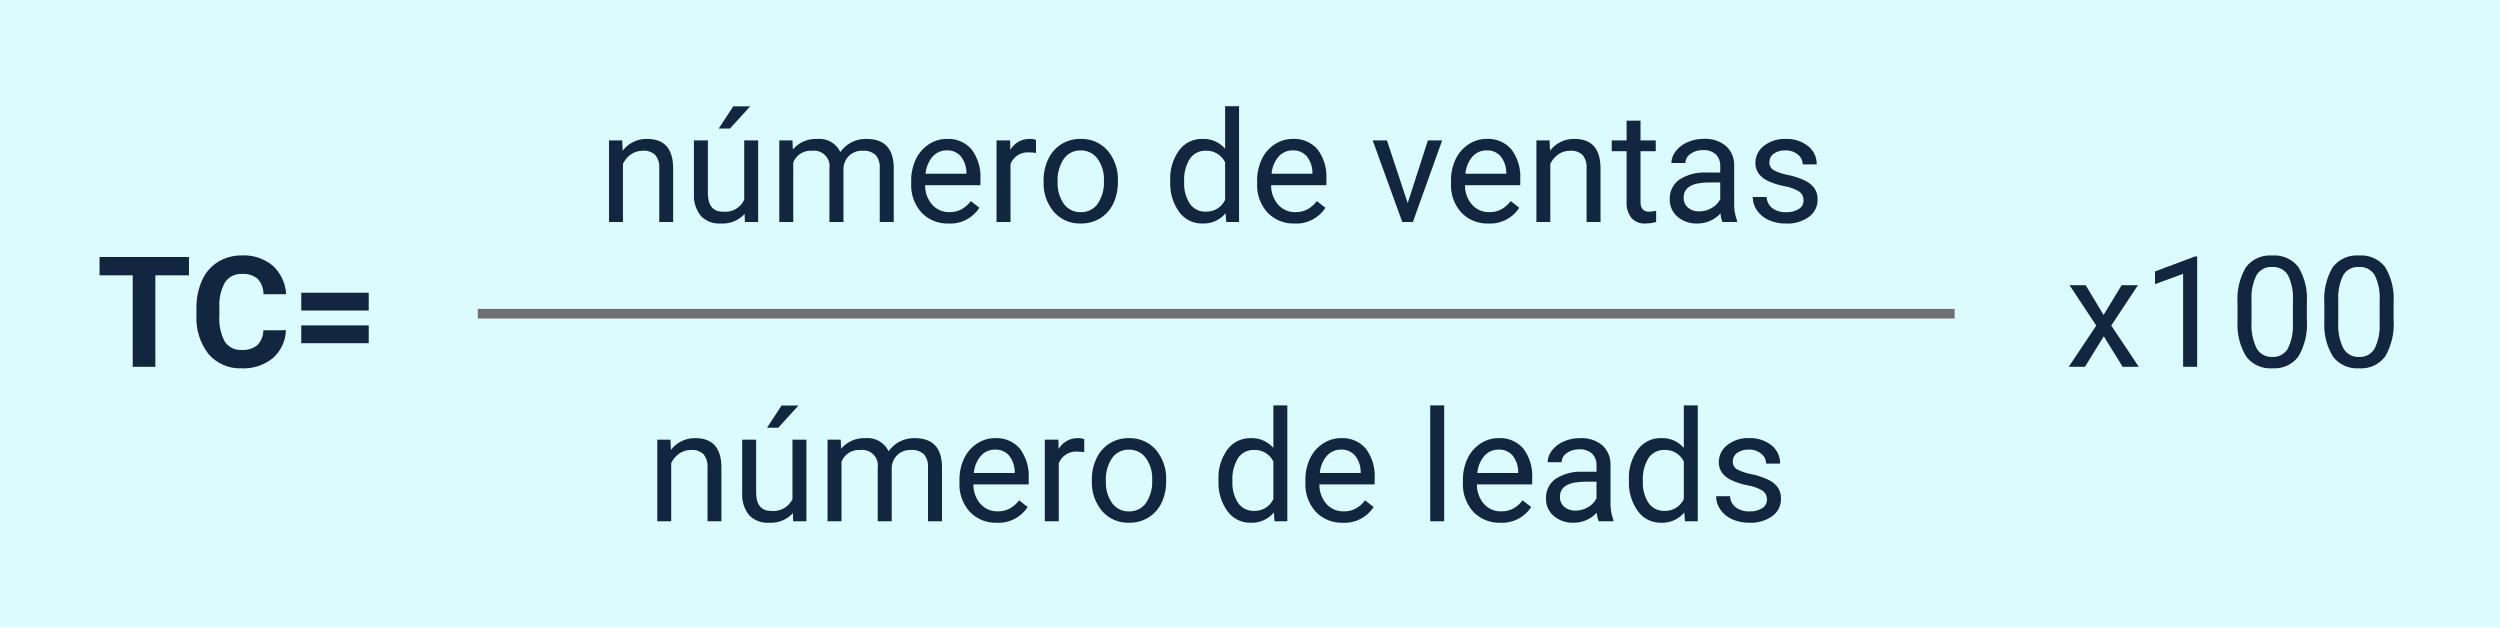
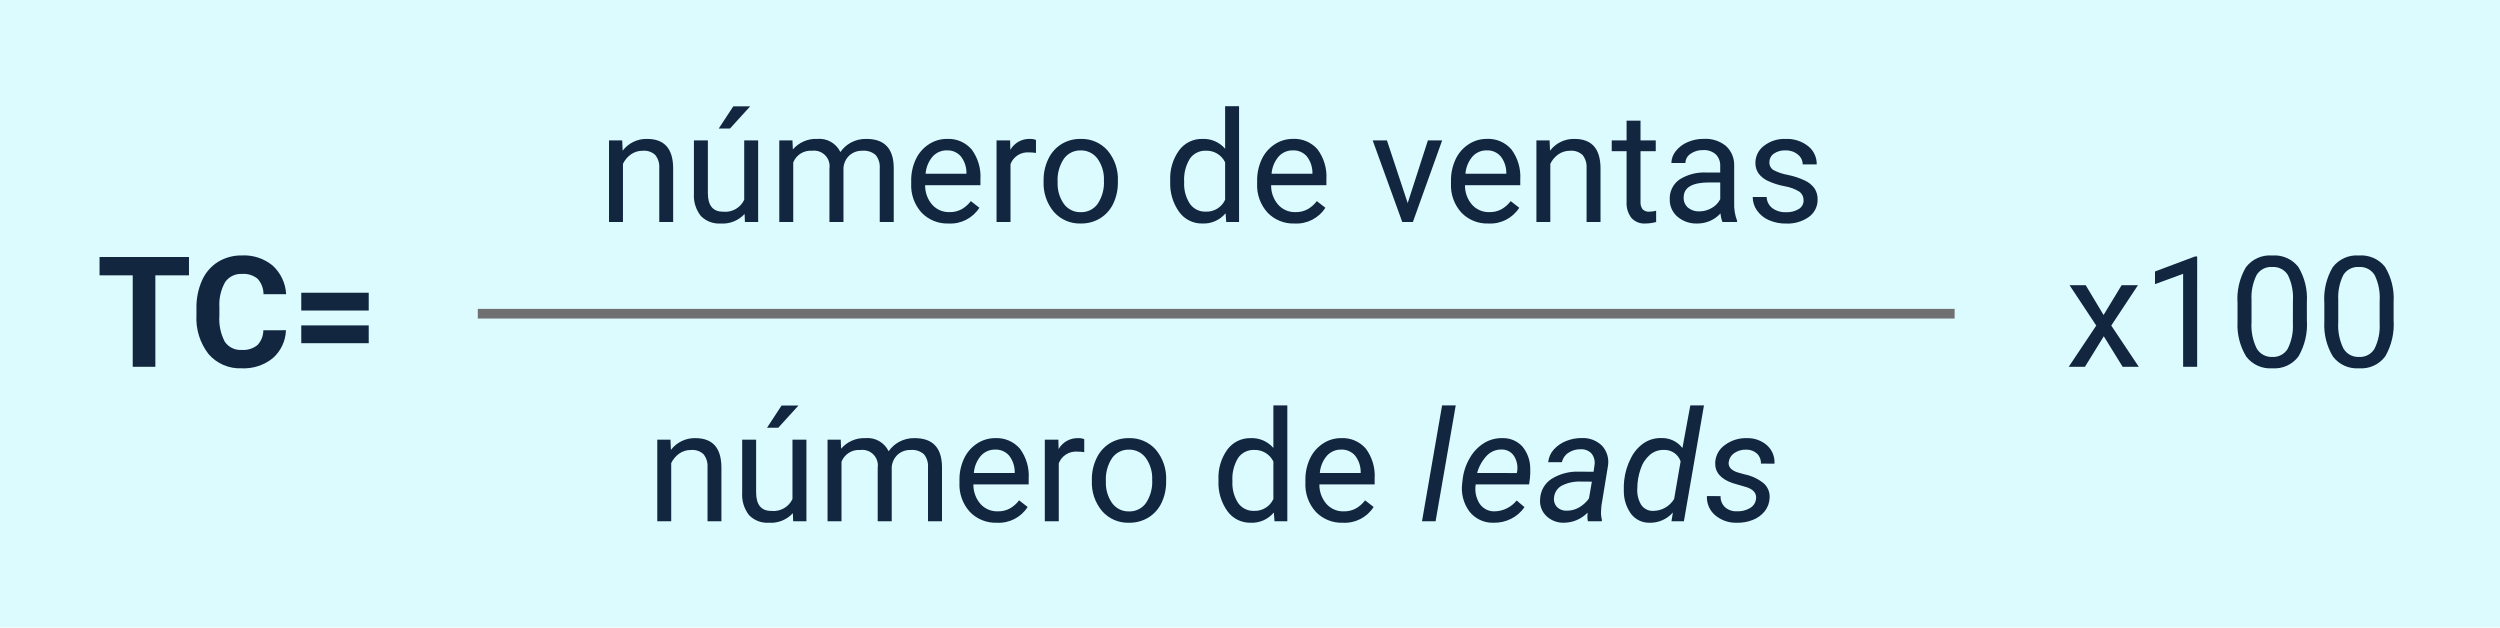
<svg xmlns="http://www.w3.org/2000/svg" width="259" height="65" viewBox="0 0 259 65">
-   <g id="Grupo_85463" data-name="Grupo 85463" transform="translate(-828 -1820)">
-     <path id="Trazado_161994" data-name="Trazado 161994" d="M0,0H259V65H0Z" transform="translate(828 1820)" fill="#dcfbff" />
-     <path id="Trazado_161995" data-name="Trazado 161995" d="M9.578-9.477H6.094V0H3.75V-9.477H.313v-1.9H9.578ZM19.625-3.789A4.025,4.025,0,0,1,18.27-.9,4.76,4.76,0,0,1,15.047.156a4.28,4.28,0,0,1-3.441-1.473,6.038,6.038,0,0,1-1.254-4.043v-.7a6.819,6.819,0,0,1,.578-2.891,4.332,4.332,0,0,1,1.652-1.918,4.629,4.629,0,0,1,2.5-.668,4.637,4.637,0,0,1,3.172,1.055,4.326,4.326,0,0,1,1.391,2.961H17.3a2.376,2.376,0,0,0-.613-1.6,2.271,2.271,0,0,0-1.605-.5,1.991,1.991,0,0,0-1.754.84,4.707,4.707,0,0,0-.6,2.605V-5.3a5.038,5.038,0,0,0,.559,2.7,1.954,1.954,0,0,0,1.762.852,2.314,2.314,0,0,0,1.621-.5,2.241,2.241,0,0,0,.613-1.535ZM28.2-5.828H21.211V-7.672H28.2Zm0,3.383H21.211V-4.289H28.2Z" transform="translate(838 1858)" fill="#12263f" />
-     <path id="Trazado_161996" data-name="Trazado 161996" d="M2.461-8.453l.047,1.063A3.08,3.08,0,0,1,5.039-8.609q2.68,0,2.7,3.023V0H6.3V-5.594a1.946,1.946,0,0,0-.418-1.352A1.675,1.675,0,0,0,4.6-7.383a2.086,2.086,0,0,0-1.234.375,2.546,2.546,0,0,0-.828.984V0H1.094V-8.453ZM15.141-.836a3.07,3.07,0,0,1-2.477.992,2.628,2.628,0,0,1-2.059-.785,3.4,3.4,0,0,1-.715-2.324v-5.5h1.445v5.461q0,1.922,1.563,1.922A2.163,2.163,0,0,0,15.1-2.3V-8.453h1.445V0H15.172ZM13.969-11.984h1.75l-2.094,2.3-1.164,0ZM20.1-8.453l.039.938a3.122,3.122,0,0,1,2.508-1.094A2.417,2.417,0,0,1,25.063-7.25a3.2,3.2,0,0,1,1.1-.984,3.242,3.242,0,0,1,1.6-.375q2.781,0,2.828,2.945V0H29.141V-5.578a1.941,1.941,0,0,0-.414-1.355,1.823,1.823,0,0,0-1.391-.449A1.916,1.916,0,0,0,26-6.9a1.949,1.949,0,0,0-.617,1.293V0H23.93V-5.539a1.613,1.613,0,0,0-1.8-1.844A1.934,1.934,0,0,0,20.18-6.172V0H18.734V-8.453ZM36.273.156a3.693,3.693,0,0,1-2.8-1.129A4.19,4.19,0,0,1,32.4-3.992v-.266a5.073,5.073,0,0,1,.48-2.246,3.748,3.748,0,0,1,1.344-1.547,3.378,3.378,0,0,1,1.871-.559,3.166,3.166,0,0,1,2.563,1.086,4.7,4.7,0,0,1,.914,3.109v.6H33.844a3,3,0,0,0,.73,2.02,2.3,2.3,0,0,0,1.777.77,2.517,2.517,0,0,0,1.3-.312,3.259,3.259,0,0,0,.93-.828l.883.688A3.55,3.55,0,0,1,36.273.156Zm-.18-7.578a1.928,1.928,0,0,0-1.469.637A3.1,3.1,0,0,0,33.891-5h4.234v-.109a2.753,2.753,0,0,0-.594-1.707A1.815,1.815,0,0,0,36.094-7.422Zm9.234.266a4.331,4.331,0,0,0-.711-.055A1.9,1.9,0,0,0,42.688-6V0H41.242V-8.453h1.406l.023.977a2.251,2.251,0,0,1,2.016-1.133,1.477,1.477,0,0,1,.641.109ZM46.117-4.3a4.993,4.993,0,0,1,.488-2.234A3.643,3.643,0,0,1,47.965-8.07a3.7,3.7,0,0,1,1.988-.539,3.565,3.565,0,0,1,2.793,1.2,4.6,4.6,0,0,1,1.066,3.18v.1a5.036,5.036,0,0,1-.473,2.215A3.589,3.589,0,0,1,51.988-.391a3.743,3.743,0,0,1-2.02.547,3.556,3.556,0,0,1-2.785-1.2A4.575,4.575,0,0,1,46.117-4.2Zm1.453.172a3.616,3.616,0,0,0,.652,2.258,2.088,2.088,0,0,0,1.746.852,2.075,2.075,0,0,0,1.75-.863A3.955,3.955,0,0,0,52.367-4.3a3.61,3.61,0,0,0-.66-2.254,2.1,2.1,0,0,0-1.754-.863,2.075,2.075,0,0,0-1.727.852A3.925,3.925,0,0,0,47.57-4.133ZM59.234-4.3a4.952,4.952,0,0,1,.922-3.129A2.915,2.915,0,0,1,62.57-8.609a2.932,2.932,0,0,1,2.352,1.016V-12h1.445V0H65.039l-.07-.906A2.943,2.943,0,0,1,62.555.156a2.887,2.887,0,0,1-2.395-1.2,5.008,5.008,0,0,1-.926-3.141Zm1.445.164a3.749,3.749,0,0,0,.594,2.25,1.92,1.92,0,0,0,1.641.813A2.108,2.108,0,0,0,64.922-2.3V-6.187a2.125,2.125,0,0,0-1.992-1.2,1.929,1.929,0,0,0-1.656.82A4.128,4.128,0,0,0,60.68-4.133ZM72.117.156a3.693,3.693,0,0,1-2.8-1.129,4.19,4.19,0,0,1-1.078-3.02v-.266a5.073,5.073,0,0,1,.48-2.246,3.748,3.748,0,0,1,1.344-1.547,3.378,3.378,0,0,1,1.871-.559A3.166,3.166,0,0,1,74.5-7.523a4.7,4.7,0,0,1,.914,3.109v.6H69.688a3,3,0,0,0,.73,2.02,2.3,2.3,0,0,0,1.777.77,2.517,2.517,0,0,0,1.3-.312,3.259,3.259,0,0,0,.93-.828l.883.688A3.55,3.55,0,0,1,72.117.156Zm-.18-7.578a1.928,1.928,0,0,0-1.469.637A3.1,3.1,0,0,0,69.734-5h4.234v-.109a2.753,2.753,0,0,0-.594-1.707A1.815,1.815,0,0,0,71.938-7.422Zm11.9,5.461L85.93-8.453h1.477L84.375,0h-1.1L80.211-8.453h1.477ZM92.2.156a3.693,3.693,0,0,1-2.8-1.129,4.19,4.19,0,0,1-1.078-3.02v-.266a5.073,5.073,0,0,1,.48-2.246,3.748,3.748,0,0,1,1.344-1.547,3.378,3.378,0,0,1,1.871-.559,3.166,3.166,0,0,1,2.563,1.086A4.7,4.7,0,0,1,95.5-4.414v.6H89.773a3,3,0,0,0,.73,2.02,2.3,2.3,0,0,0,1.777.77,2.517,2.517,0,0,0,1.3-.312,3.259,3.259,0,0,0,.93-.828l.883.688A3.55,3.55,0,0,1,92.2.156Zm-.18-7.578a1.928,1.928,0,0,0-1.469.637A3.1,3.1,0,0,0,89.82-5h4.234v-.109a2.753,2.753,0,0,0-.594-1.707A1.815,1.815,0,0,0,92.023-7.422Zm6.516-1.031.047,1.063a3.08,3.08,0,0,1,2.531-1.219q2.68,0,2.7,3.023V0h-1.445V-5.594a1.946,1.946,0,0,0-.418-1.352,1.675,1.675,0,0,0-1.277-.437,2.086,2.086,0,0,0-1.234.375,2.546,2.546,0,0,0-.828.984V0H97.172V-8.453Zm9.422-2.047v2.047h1.578v1.117h-1.578v5.249a1.173,1.173,0,0,0,.211.763.888.888,0,0,0,.719.254,3.5,3.5,0,0,0,.688-.094V0a4.215,4.215,0,0,1-1.109.155,1.8,1.8,0,0,1-1.461-.586,2.517,2.517,0,0,1-.492-1.664V-7.336h-1.539V-8.453h1.539V-10.5ZM116.445,0a3.036,3.036,0,0,1-.2-.891A3.225,3.225,0,0,1,113.836.156a2.984,2.984,0,0,1-2.051-.707,2.288,2.288,0,0,1-.8-1.793,2.39,2.39,0,0,1,1-2.051,4.733,4.733,0,0,1,2.824-.73h1.406v-.664A1.623,1.623,0,0,0,115.766-7a1.821,1.821,0,0,0-1.336-.449,2.108,2.108,0,0,0-1.3.391,1.151,1.151,0,0,0-.523.945h-1.453a2,2,0,0,1,.449-1.223,3.066,3.066,0,0,1,1.219-.934,4.1,4.1,0,0,1,1.691-.344,3.342,3.342,0,0,1,2.289.73,2.635,2.635,0,0,1,.859,2.012v3.891a4.757,4.757,0,0,0,.3,1.852V0Zm-2.4-1.1a2.54,2.54,0,0,0,1.289-.352,2.127,2.127,0,0,0,.883-.914V-4.1h-1.133q-2.656,0-2.656,1.555a1.316,1.316,0,0,0,.453,1.063A1.742,1.742,0,0,0,114.047-1.1Zm10.8-1.141a1.064,1.064,0,0,0-.441-.91,4.249,4.249,0,0,0-1.539-.559,7.277,7.277,0,0,1-1.742-.562,2.479,2.479,0,0,1-.953-.781,1.869,1.869,0,0,1-.309-1.078,2.193,2.193,0,0,1,.879-1.758,3.432,3.432,0,0,1,2.246-.719,3.532,3.532,0,0,1,2.332.742,2.357,2.357,0,0,1,.895,1.9h-1.453a1.3,1.3,0,0,0-.5-1.023,1.888,1.888,0,0,0-1.27-.43,1.976,1.976,0,0,0-1.234.344,1.082,1.082,0,0,0-.445.9.877.877,0,0,0,.414.789,5.1,5.1,0,0,0,1.5.508,7.8,7.8,0,0,1,1.754.578,2.558,2.558,0,0,1,1,.809,1.988,1.988,0,0,1,.324,1.152,2.163,2.163,0,0,1-.906,1.816,3.8,3.8,0,0,1-2.352.684,4.257,4.257,0,0,1-1.8-.359,2.922,2.922,0,0,1-1.223-1,2.42,2.42,0,0,1-.441-1.395h1.445a1.5,1.5,0,0,0,.582,1.152,2.258,2.258,0,0,0,1.434.426,2.331,2.331,0,0,0,1.316-.332A1.02,1.02,0,0,0,124.852-2.242Z" transform="translate(890 1843)" fill="#12263f" />
-     <path id="Trazado_161997" data-name="Trazado 161997" d="M3.93-5.367,5.8-8.453H7.492L4.727-4.273,7.578,0H5.906L3.953-3.164,2,0H.32L3.172-4.273.406-8.453H2.078ZM13.625,0H12.172V-9.633L9.258-8.562V-9.875L13.4-11.43h.227ZM24.992-4.852a6.61,6.61,0,0,1-.867,3.773A3.084,3.084,0,0,1,21.414.156a3.107,3.107,0,0,1-2.7-1.207,6.274,6.274,0,0,1-.906-3.605v-1.93a6.463,6.463,0,0,1,.867-3.727A3.108,3.108,0,0,1,21.4-11.531a3.136,3.136,0,0,1,2.7,1.176,6.237,6.237,0,0,1,.891,3.629ZM23.547-6.828A5.3,5.3,0,0,0,23.031-9.5a1.775,1.775,0,0,0-1.633-.84,1.751,1.751,0,0,0-1.617.836,5.171,5.171,0,0,0-.523,2.57v2.313A5.381,5.381,0,0,0,19.793-1.9a1.771,1.771,0,0,0,1.621.879A1.747,1.747,0,0,0,23-1.852a5.186,5.186,0,0,0,.543-2.609Zm10.43,1.977a6.61,6.61,0,0,1-.867,3.773A3.084,3.084,0,0,1,30.4.156a3.107,3.107,0,0,1-2.7-1.207A6.274,6.274,0,0,1,26.8-4.656v-1.93a6.463,6.463,0,0,1,.867-3.727,3.108,3.108,0,0,1,2.719-1.219,3.136,3.136,0,0,1,2.7,1.176,6.237,6.237,0,0,1,.891,3.629ZM32.531-6.828A5.3,5.3,0,0,0,32.016-9.5a1.775,1.775,0,0,0-1.633-.84,1.751,1.751,0,0,0-1.617.836,5.171,5.171,0,0,0-.523,2.57v2.313A5.381,5.381,0,0,0,28.777-1.9a1.771,1.771,0,0,0,1.621.879,1.747,1.747,0,0,0,1.59-.828,5.186,5.186,0,0,0,.543-2.609Z" transform="translate(1042 1858)" fill="#12263f" />
-     <path id="Trazado_161998" data-name="Trazado 161998" d="M2.461-8.453l.047,1.063A3.08,3.08,0,0,1,5.039-8.609q2.68,0,2.7,3.023V0H6.3V-5.594a1.946,1.946,0,0,0-.418-1.352A1.675,1.675,0,0,0,4.6-7.383a2.086,2.086,0,0,0-1.234.375,2.546,2.546,0,0,0-.828.984V0H1.094V-8.453ZM15.141-.836a3.07,3.07,0,0,1-2.477.992,2.628,2.628,0,0,1-2.059-.785,3.4,3.4,0,0,1-.715-2.324v-5.5h1.445v5.461q0,1.922,1.563,1.922A2.163,2.163,0,0,0,15.1-2.3V-8.453h1.445V0H15.172ZM13.969-11.984h1.75l-2.094,2.3-1.164,0ZM20.1-8.453l.039.938a3.122,3.122,0,0,1,2.508-1.094A2.417,2.417,0,0,1,25.063-7.25a3.2,3.2,0,0,1,1.1-.984,3.242,3.242,0,0,1,1.6-.375q2.781,0,2.828,2.945V0H29.141V-5.578a1.941,1.941,0,0,0-.414-1.355,1.823,1.823,0,0,0-1.391-.449A1.916,1.916,0,0,0,26-6.9a1.949,1.949,0,0,0-.617,1.293V0H23.93V-5.539a1.613,1.613,0,0,0-1.8-1.844A1.934,1.934,0,0,0,20.18-6.172V0H18.734V-8.453ZM36.273.156a3.693,3.693,0,0,1-2.8-1.129A4.19,4.19,0,0,1,32.4-3.992v-.266a5.073,5.073,0,0,1,.48-2.246,3.748,3.748,0,0,1,1.344-1.547,3.378,3.378,0,0,1,1.871-.559,3.166,3.166,0,0,1,2.563,1.086,4.7,4.7,0,0,1,.914,3.109v.6H33.844a3,3,0,0,0,.73,2.02,2.3,2.3,0,0,0,1.777.77,2.517,2.517,0,0,0,1.3-.312,3.259,3.259,0,0,0,.93-.828l.883.688A3.55,3.55,0,0,1,36.273.156Zm-.18-7.578a1.928,1.928,0,0,0-1.469.637A3.1,3.1,0,0,0,33.891-5h4.234v-.109a2.753,2.753,0,0,0-.594-1.707A1.815,1.815,0,0,0,36.094-7.422Zm9.234.266a4.331,4.331,0,0,0-.711-.055A1.9,1.9,0,0,0,42.688-6V0H41.242V-8.453h1.406l.023.977a2.251,2.251,0,0,1,2.016-1.133,1.477,1.477,0,0,1,.641.109ZM46.117-4.3a4.993,4.993,0,0,1,.488-2.234A3.643,3.643,0,0,1,47.965-8.07a3.7,3.7,0,0,1,1.988-.539,3.565,3.565,0,0,1,2.793,1.2,4.6,4.6,0,0,1,1.066,3.18v.1a5.036,5.036,0,0,1-.473,2.215A3.589,3.589,0,0,1,51.988-.391a3.743,3.743,0,0,1-2.02.547,3.556,3.556,0,0,1-2.785-1.2A4.575,4.575,0,0,1,46.117-4.2Zm1.453.172a3.616,3.616,0,0,0,.652,2.258,2.088,2.088,0,0,0,1.746.852,2.075,2.075,0,0,0,1.75-.863A3.955,3.955,0,0,0,52.367-4.3a3.61,3.61,0,0,0-.66-2.254,2.1,2.1,0,0,0-1.754-.863,2.075,2.075,0,0,0-1.727.852A3.925,3.925,0,0,0,47.57-4.133ZM59.234-4.3a4.952,4.952,0,0,1,.922-3.129A2.915,2.915,0,0,1,62.57-8.609a2.932,2.932,0,0,1,2.352,1.016V-12h1.445V0H65.039l-.07-.906A2.943,2.943,0,0,1,62.555.156a2.887,2.887,0,0,1-2.395-1.2,5.008,5.008,0,0,1-.926-3.141Zm1.445.164a3.749,3.749,0,0,0,.594,2.25,1.92,1.92,0,0,0,1.641.813A2.108,2.108,0,0,0,64.922-2.3V-6.187a2.125,2.125,0,0,0-1.992-1.2,1.929,1.929,0,0,0-1.656.82A4.128,4.128,0,0,0,60.68-4.133ZM72.117.156a3.693,3.693,0,0,1-2.8-1.129,4.19,4.19,0,0,1-1.078-3.02v-.266a5.073,5.073,0,0,1,.48-2.246,3.748,3.748,0,0,1,1.344-1.547,3.378,3.378,0,0,1,1.871-.559A3.166,3.166,0,0,1,74.5-7.523a4.7,4.7,0,0,1,.914,3.109v.6H69.688a3,3,0,0,0,.73,2.02,2.3,2.3,0,0,0,1.777.77,2.517,2.517,0,0,0,1.3-.312,3.259,3.259,0,0,0,.93-.828l.883.688A3.55,3.55,0,0,1,72.117.156Zm-.18-7.578a1.928,1.928,0,0,0-1.469.637A3.1,3.1,0,0,0,69.734-5h4.234v-.109a2.753,2.753,0,0,0-.594-1.707A1.815,1.815,0,0,0,71.938-7.422ZM82.617,0H81.172V-12h1.445Zm5.82.156a3.693,3.693,0,0,1-2.8-1.129,4.19,4.19,0,0,1-1.078-3.02v-.266a5.073,5.073,0,0,1,.48-2.246,3.748,3.748,0,0,1,1.344-1.547,3.378,3.378,0,0,1,1.871-.559A3.166,3.166,0,0,1,90.82-7.523a4.7,4.7,0,0,1,.914,3.109v.6H86.008a3,3,0,0,0,.73,2.02,2.3,2.3,0,0,0,1.777.77,2.517,2.517,0,0,0,1.3-.312,3.259,3.259,0,0,0,.93-.828l.883.688A3.55,3.55,0,0,1,88.438.156Zm-.18-7.578a1.928,1.928,0,0,0-1.469.637A3.1,3.1,0,0,0,86.055-5h4.234v-.109A2.753,2.753,0,0,0,89.7-6.816,1.815,1.815,0,0,0,88.258-7.422ZM98.625,0a3.036,3.036,0,0,1-.2-.891A3.225,3.225,0,0,1,96.016.156a2.984,2.984,0,0,1-2.051-.707,2.288,2.288,0,0,1-.8-1.793,2.39,2.39,0,0,1,1-2.051,4.733,4.733,0,0,1,2.824-.73H98.4v-.664A1.623,1.623,0,0,0,97.945-7a1.821,1.821,0,0,0-1.336-.449,2.108,2.108,0,0,0-1.3.391,1.151,1.151,0,0,0-.523.945H93.336a2,2,0,0,1,.449-1.223A3.066,3.066,0,0,1,95-8.266,4.1,4.1,0,0,1,96.7-8.609a3.342,3.342,0,0,1,2.289.73,2.635,2.635,0,0,1,.859,2.012v3.891a4.757,4.757,0,0,0,.3,1.852V0Zm-2.4-1.1a2.54,2.54,0,0,0,1.289-.352,2.127,2.127,0,0,0,.883-.914V-4.1H97.266q-2.656,0-2.656,1.555a1.316,1.316,0,0,0,.453,1.063A1.742,1.742,0,0,0,96.227-1.1Zm5.531-3.2a4.952,4.952,0,0,1,.922-3.129,2.915,2.915,0,0,1,2.414-1.184,2.932,2.932,0,0,1,2.352,1.016V-12h1.445V0h-1.328l-.07-.906A2.943,2.943,0,0,1,105.078.156a2.887,2.887,0,0,1-2.395-1.2,5.008,5.008,0,0,1-.926-3.141Zm1.445.164a3.749,3.749,0,0,0,.594,2.25,1.92,1.92,0,0,0,1.641.813A2.109,2.109,0,0,0,107.445-2.3V-6.187a2.125,2.125,0,0,0-1.992-1.2,1.929,1.929,0,0,0-1.656.82A4.128,4.128,0,0,0,103.2-4.133Zm12.852,1.891a1.064,1.064,0,0,0-.441-.91,4.249,4.249,0,0,0-1.539-.559,7.277,7.277,0,0,1-1.742-.562,2.479,2.479,0,0,1-.953-.781,1.869,1.869,0,0,1-.309-1.078,2.193,2.193,0,0,1,.879-1.758,3.432,3.432,0,0,1,2.246-.719,3.532,3.532,0,0,1,2.332.742,2.357,2.357,0,0,1,.895,1.9h-1.453a1.3,1.3,0,0,0-.5-1.023,1.888,1.888,0,0,0-1.27-.43,1.976,1.976,0,0,0-1.234.344,1.082,1.082,0,0,0-.445.9.877.877,0,0,0,.414.789,5.1,5.1,0,0,0,1.5.508,7.8,7.8,0,0,1,1.754.578,2.558,2.558,0,0,1,1,.809,1.988,1.988,0,0,1,.324,1.152,2.163,2.163,0,0,1-.906,1.816,3.8,3.8,0,0,1-2.352.684,4.257,4.257,0,0,1-1.8-.359,2.922,2.922,0,0,1-1.223-1,2.42,2.42,0,0,1-.441-1.395h1.445a1.5,1.5,0,0,0,.582,1.152,2.258,2.258,0,0,0,1.434.426,2.331,2.331,0,0,0,1.316-.332A1.02,1.02,0,0,0,116.055-2.242Z" transform="translate(895 1874)" fill="#12263f" />
-     <path id="Trazado_161999" data-name="Trazado 161999" d="M0,0H153" transform="translate(877.5 1852.5)" fill="none" stroke="#707070" stroke-width="1" />
+   <g id="Grupo_85462" data-name="Grupo 85462" transform="translate(-828 -1820)">
+     <path id="Trazado_161993" data-name="Trazado 161993" d="M0,0H259V65H0Z" transform="translate(828 1820)" fill="#dcfbff" />
+     <g id="Grupo_84116" data-name="Grupo 84116" transform="translate(10 89)">
+       <path id="Trazado_161996" data-name="Trazado 161996" d="M9.578-9.477H6.094V0H3.75V-9.477H.313v-1.9H9.578ZM19.625-3.789A4.025,4.025,0,0,1,18.27-.9,4.76,4.76,0,0,1,15.047.156a4.28,4.28,0,0,1-3.441-1.473,6.038,6.038,0,0,1-1.254-4.043v-.7a6.819,6.819,0,0,1,.578-2.891,4.332,4.332,0,0,1,1.652-1.918,4.629,4.629,0,0,1,2.5-.668,4.637,4.637,0,0,1,3.172,1.055,4.326,4.326,0,0,1,1.391,2.961H17.3a2.376,2.376,0,0,0-.613-1.6,2.271,2.271,0,0,0-1.605-.5,1.991,1.991,0,0,0-1.754.84,4.707,4.707,0,0,0-.6,2.605V-5.3a5.038,5.038,0,0,0,.559,2.7,1.954,1.954,0,0,0,1.762.852,2.314,2.314,0,0,0,1.621-.5,2.241,2.241,0,0,0,.613-1.535ZM28.2-5.828H21.211V-7.672H28.2Zm0,3.383H21.211V-4.289H28.2Z" transform="translate(828 1769)" fill="#12263f" />
+       <path id="Trazado_161994" data-name="Trazado 161994" d="M2.461-8.453l.047,1.063A3.08,3.08,0,0,1,5.039-8.609q2.68,0,2.7,3.023V0H6.3V-5.594a1.946,1.946,0,0,0-.418-1.352A1.675,1.675,0,0,0,4.6-7.383a2.086,2.086,0,0,0-1.234.375,2.546,2.546,0,0,0-.828.984V0H1.094V-8.453ZM15.141-.836a3.07,3.07,0,0,1-2.477.992,2.628,2.628,0,0,1-2.059-.785,3.4,3.4,0,0,1-.715-2.324v-5.5h1.445v5.461q0,1.922,1.563,1.922A2.163,2.163,0,0,0,15.1-2.3V-8.453h1.445V0H15.172ZM13.969-11.984h1.75l-2.094,2.3-1.164,0ZM20.1-8.453l.039.938a3.122,3.122,0,0,1,2.508-1.094A2.417,2.417,0,0,1,25.063-7.25a3.2,3.2,0,0,1,1.1-.984,3.242,3.242,0,0,1,1.6-.375q2.781,0,2.828,2.945V0H29.141V-5.578a1.941,1.941,0,0,0-.414-1.355,1.823,1.823,0,0,0-1.391-.449A1.916,1.916,0,0,0,26-6.9a1.949,1.949,0,0,0-.617,1.293V0H23.93V-5.539a1.613,1.613,0,0,0-1.8-1.844A1.934,1.934,0,0,0,20.18-6.172V0H18.734V-8.453ZM36.273.156a3.693,3.693,0,0,1-2.8-1.129A4.19,4.19,0,0,1,32.4-3.992v-.266a5.073,5.073,0,0,1,.48-2.246,3.748,3.748,0,0,1,1.344-1.547,3.378,3.378,0,0,1,1.871-.559,3.166,3.166,0,0,1,2.563,1.086,4.7,4.7,0,0,1,.914,3.109v.6H33.844a3,3,0,0,0,.73,2.02,2.3,2.3,0,0,0,1.777.77,2.517,2.517,0,0,0,1.3-.312,3.259,3.259,0,0,0,.93-.828l.883.688A3.55,3.55,0,0,1,36.273.156Zm-.18-7.578a1.928,1.928,0,0,0-1.469.637A3.1,3.1,0,0,0,33.891-5h4.234v-.109a2.753,2.753,0,0,0-.594-1.707A1.815,1.815,0,0,0,36.094-7.422Zm9.234.266a4.331,4.331,0,0,0-.711-.055A1.9,1.9,0,0,0,42.688-6V0H41.242V-8.453h1.406l.023.977a2.251,2.251,0,0,1,2.016-1.133,1.477,1.477,0,0,1,.641.109ZM46.117-4.3a4.993,4.993,0,0,1,.488-2.234A3.643,3.643,0,0,1,47.965-8.07a3.7,3.7,0,0,1,1.988-.539,3.565,3.565,0,0,1,2.793,1.2,4.6,4.6,0,0,1,1.066,3.18v.1a5.036,5.036,0,0,1-.473,2.215A3.589,3.589,0,0,1,51.988-.391a3.743,3.743,0,0,1-2.02.547,3.556,3.556,0,0,1-2.785-1.2A4.575,4.575,0,0,1,46.117-4.2Zm1.453.172a3.616,3.616,0,0,0,.652,2.258,2.088,2.088,0,0,0,1.746.852,2.075,2.075,0,0,0,1.75-.863A3.955,3.955,0,0,0,52.367-4.3a3.61,3.61,0,0,0-.66-2.254,2.1,2.1,0,0,0-1.754-.863,2.075,2.075,0,0,0-1.727.852A3.925,3.925,0,0,0,47.57-4.133ZM59.234-4.3a4.952,4.952,0,0,1,.922-3.129A2.915,2.915,0,0,1,62.57-8.609a2.932,2.932,0,0,1,2.352,1.016V-12h1.445V0H65.039l-.07-.906A2.943,2.943,0,0,1,62.555.156a2.887,2.887,0,0,1-2.395-1.2,5.008,5.008,0,0,1-.926-3.141Zm1.445.164a3.749,3.749,0,0,0,.594,2.25,1.92,1.92,0,0,0,1.641.813A2.108,2.108,0,0,0,64.922-2.3V-6.187a2.125,2.125,0,0,0-1.992-1.2,1.929,1.929,0,0,0-1.656.82A4.128,4.128,0,0,0,60.68-4.133ZM72.117.156a3.693,3.693,0,0,1-2.8-1.129,4.19,4.19,0,0,1-1.078-3.02v-.266a5.073,5.073,0,0,1,.48-2.246,3.748,3.748,0,0,1,1.344-1.547,3.378,3.378,0,0,1,1.871-.559A3.166,3.166,0,0,1,74.5-7.523a4.7,4.7,0,0,1,.914,3.109v.6H69.688a3,3,0,0,0,.73,2.02,2.3,2.3,0,0,0,1.777.77,2.517,2.517,0,0,0,1.3-.312,3.259,3.259,0,0,0,.93-.828l.883.688A3.55,3.55,0,0,1,72.117.156Zm-.18-7.578a1.928,1.928,0,0,0-1.469.637A3.1,3.1,0,0,0,69.734-5h4.234v-.109a2.753,2.753,0,0,0-.594-1.707A1.815,1.815,0,0,0,71.938-7.422Zm11.9,5.461L85.93-8.453h1.477L84.375,0h-1.1L80.211-8.453h1.477ZM92.2.156a3.693,3.693,0,0,1-2.8-1.129,4.19,4.19,0,0,1-1.078-3.02v-.266a5.073,5.073,0,0,1,.48-2.246,3.748,3.748,0,0,1,1.344-1.547,3.378,3.378,0,0,1,1.871-.559,3.166,3.166,0,0,1,2.563,1.086A4.7,4.7,0,0,1,95.5-4.414v.6H89.773a3,3,0,0,0,.73,2.02,2.3,2.3,0,0,0,1.777.77,2.517,2.517,0,0,0,1.3-.312,3.259,3.259,0,0,0,.93-.828l.883.688A3.55,3.55,0,0,1,92.2.156Zm-.18-7.578a1.928,1.928,0,0,0-1.469.637A3.1,3.1,0,0,0,89.82-5h4.234v-.109a2.753,2.753,0,0,0-.594-1.707A1.815,1.815,0,0,0,92.023-7.422Zm6.516-1.031.047,1.063a3.08,3.08,0,0,1,2.531-1.219q2.68,0,2.7,3.023V0h-1.445V-5.594a1.946,1.946,0,0,0-.418-1.352,1.675,1.675,0,0,0-1.277-.437,2.086,2.086,0,0,0-1.234.375,2.546,2.546,0,0,0-.828.984V0H97.172V-8.453Zm9.422-2.047v2.047h1.578v1.117h-1.578v5.249a1.173,1.173,0,0,0,.211.763.888.888,0,0,0,.719.254,3.5,3.5,0,0,0,.688-.094V0a4.215,4.215,0,0,1-1.109.155,1.8,1.8,0,0,1-1.461-.586,2.517,2.517,0,0,1-.492-1.664V-7.336h-1.539V-8.453h1.539V-10.5ZM116.445,0a3.036,3.036,0,0,1-.2-.891A3.225,3.225,0,0,1,113.836.156a2.984,2.984,0,0,1-2.051-.707,2.288,2.288,0,0,1-.8-1.793,2.39,2.39,0,0,1,1-2.051,4.733,4.733,0,0,1,2.824-.73h1.406v-.664A1.623,1.623,0,0,0,115.766-7a1.821,1.821,0,0,0-1.336-.449,2.108,2.108,0,0,0-1.3.391,1.151,1.151,0,0,0-.523.945h-1.453a2,2,0,0,1,.449-1.223,3.066,3.066,0,0,1,1.219-.934,4.1,4.1,0,0,1,1.691-.344,3.342,3.342,0,0,1,2.289.73,2.635,2.635,0,0,1,.859,2.012v3.891a4.757,4.757,0,0,0,.3,1.852V0Zm-2.4-1.1a2.54,2.54,0,0,0,1.289-.352,2.127,2.127,0,0,0,.883-.914V-4.1h-1.133q-2.656,0-2.656,1.555a1.316,1.316,0,0,0,.453,1.063A1.742,1.742,0,0,0,114.047-1.1Zm10.8-1.141a1.064,1.064,0,0,0-.441-.91,4.249,4.249,0,0,0-1.539-.559,7.277,7.277,0,0,1-1.742-.562,2.479,2.479,0,0,1-.953-.781,1.869,1.869,0,0,1-.309-1.078,2.193,2.193,0,0,1,.879-1.758,3.432,3.432,0,0,1,2.246-.719,3.532,3.532,0,0,1,2.332.742,2.357,2.357,0,0,1,.895,1.9h-1.453a1.3,1.3,0,0,0-.5-1.023,1.888,1.888,0,0,0-1.27-.43,1.976,1.976,0,0,0-1.234.344,1.082,1.082,0,0,0-.445.9.877.877,0,0,0,.414.789,5.1,5.1,0,0,0,1.5.508,7.8,7.8,0,0,1,1.754.578,2.558,2.558,0,0,1,1,.809,1.988,1.988,0,0,1,.324,1.152,2.163,2.163,0,0,1-.906,1.816,3.8,3.8,0,0,1-2.352.684,4.257,4.257,0,0,1-1.8-.359,2.922,2.922,0,0,1-1.223-1,2.42,2.42,0,0,1-.441-1.395h1.445a1.5,1.5,0,0,0,.582,1.152,2.258,2.258,0,0,0,1.434.426,2.331,2.331,0,0,0,1.316-.332A1.02,1.02,0,0,0,124.852-2.242Z" transform="translate(880 1754)" fill="#12263f" />
+       <path id="Trazado_161997" data-name="Trazado 161997" d="M3.93-5.367,5.8-8.453H7.492L4.727-4.273,7.578,0H5.906L3.953-3.164,2,0H.32L3.172-4.273.406-8.453H2.078ZM13.625,0H12.172V-9.633L9.258-8.562V-9.875L13.4-11.43h.227ZM24.992-4.852a6.61,6.61,0,0,1-.867,3.773A3.084,3.084,0,0,1,21.414.156a3.107,3.107,0,0,1-2.7-1.207,6.274,6.274,0,0,1-.906-3.605v-1.93a6.463,6.463,0,0,1,.867-3.727A3.108,3.108,0,0,1,21.4-11.531a3.136,3.136,0,0,1,2.7,1.176,6.237,6.237,0,0,1,.891,3.629ZM23.547-6.828A5.3,5.3,0,0,0,23.031-9.5a1.775,1.775,0,0,0-1.633-.84,1.751,1.751,0,0,0-1.617.836,5.171,5.171,0,0,0-.523,2.57v2.313A5.381,5.381,0,0,0,19.793-1.9a1.771,1.771,0,0,0,1.621.879A1.747,1.747,0,0,0,23-1.852a5.186,5.186,0,0,0,.543-2.609Zm10.43,1.977a6.61,6.61,0,0,1-.867,3.773A3.084,3.084,0,0,1,30.4.156a3.107,3.107,0,0,1-2.7-1.207A6.274,6.274,0,0,1,26.8-4.656v-1.93a6.463,6.463,0,0,1,.867-3.727,3.108,3.108,0,0,1,2.719-1.219,3.136,3.136,0,0,1,2.7,1.176,6.237,6.237,0,0,1,.891,3.629ZM32.531-6.828A5.3,5.3,0,0,0,32.016-9.5a1.775,1.775,0,0,0-1.633-.84,1.751,1.751,0,0,0-1.617.836,5.171,5.171,0,0,0-.523,2.57v2.313A5.381,5.381,0,0,0,28.777-1.9a1.771,1.771,0,0,0,1.621.879,1.747,1.747,0,0,0,1.59-.828,5.186,5.186,0,0,0,.543-2.609Z" transform="translate(1032 1769)" fill="#12263f" />
+       <path id="Trazado_161995" data-name="Trazado 161995" d="M2.461-8.453l.047,1.063A3.08,3.08,0,0,1,5.039-8.609q2.68,0,2.7,3.023V0H6.3V-5.594a1.946,1.946,0,0,0-.418-1.352A1.675,1.675,0,0,0,4.6-7.383a2.086,2.086,0,0,0-1.234.375,2.546,2.546,0,0,0-.828.984V0H1.094V-8.453ZM15.141-.836a3.07,3.07,0,0,1-2.477.992,2.628,2.628,0,0,1-2.059-.785,3.4,3.4,0,0,1-.715-2.324v-5.5h1.445v5.461q0,1.922,1.563,1.922A2.163,2.163,0,0,0,15.1-2.3V-8.453h1.445V0H15.172ZM13.969-11.984h1.75l-2.094,2.3-1.164,0ZM20.1-8.453l.039.938a3.122,3.122,0,0,1,2.508-1.094A2.417,2.417,0,0,1,25.063-7.25a3.2,3.2,0,0,1,1.1-.984,3.242,3.242,0,0,1,1.6-.375q2.781,0,2.828,2.945V0H29.141V-5.578a1.941,1.941,0,0,0-.414-1.355,1.823,1.823,0,0,0-1.391-.449A1.916,1.916,0,0,0,26-6.9a1.949,1.949,0,0,0-.617,1.293V0H23.93V-5.539a1.613,1.613,0,0,0-1.8-1.844A1.934,1.934,0,0,0,20.18-6.172V0H18.734V-8.453ZM36.273.156a3.693,3.693,0,0,1-2.8-1.129A4.19,4.19,0,0,1,32.4-3.992v-.266a5.073,5.073,0,0,1,.48-2.246,3.748,3.748,0,0,1,1.344-1.547,3.378,3.378,0,0,1,1.871-.559,3.166,3.166,0,0,1,2.563,1.086,4.7,4.7,0,0,1,.914,3.109v.6H33.844a3,3,0,0,0,.73,2.02,2.3,2.3,0,0,0,1.777.77,2.517,2.517,0,0,0,1.3-.312,3.259,3.259,0,0,0,.93-.828l.883.688A3.55,3.55,0,0,1,36.273.156Zm-.18-7.578a1.928,1.928,0,0,0-1.469.637A3.1,3.1,0,0,0,33.891-5h4.234v-.109a2.753,2.753,0,0,0-.594-1.707A1.815,1.815,0,0,0,36.094-7.422Zm9.234.266a4.331,4.331,0,0,0-.711-.055A1.9,1.9,0,0,0,42.688-6V0H41.242V-8.453h1.406l.023.977a2.251,2.251,0,0,1,2.016-1.133,1.477,1.477,0,0,1,.641.109ZM46.117-4.3a4.993,4.993,0,0,1,.488-2.234A3.643,3.643,0,0,1,47.965-8.07a3.7,3.7,0,0,1,1.988-.539,3.565,3.565,0,0,1,2.793,1.2,4.6,4.6,0,0,1,1.066,3.18v.1a5.036,5.036,0,0,1-.473,2.215A3.589,3.589,0,0,1,51.988-.391a3.743,3.743,0,0,1-2.02.547,3.556,3.556,0,0,1-2.785-1.2A4.575,4.575,0,0,1,46.117-4.2Zm1.453.172a3.616,3.616,0,0,0,.652,2.258,2.088,2.088,0,0,0,1.746.852,2.075,2.075,0,0,0,1.75-.863A3.955,3.955,0,0,0,52.367-4.3a3.61,3.61,0,0,0-.66-2.254,2.1,2.1,0,0,0-1.754-.863,2.075,2.075,0,0,0-1.727.852A3.925,3.925,0,0,0,47.57-4.133ZM59.234-4.3a4.952,4.952,0,0,1,.922-3.129A2.915,2.915,0,0,1,62.57-8.609a2.932,2.932,0,0,1,2.352,1.016V-12h1.445V0H65.039l-.07-.906A2.943,2.943,0,0,1,62.555.156a2.887,2.887,0,0,1-2.395-1.2,5.008,5.008,0,0,1-.926-3.141Zm1.445.164a3.749,3.749,0,0,0,.594,2.25,1.92,1.92,0,0,0,1.641.813A2.108,2.108,0,0,0,64.922-2.3V-6.187a2.125,2.125,0,0,0-1.992-1.2,1.929,1.929,0,0,0-1.656.82A4.128,4.128,0,0,0,60.68-4.133ZM72.117.156a3.693,3.693,0,0,1-2.8-1.129,4.19,4.19,0,0,1-1.078-3.02v-.266a5.073,5.073,0,0,1,.48-2.246,3.748,3.748,0,0,1,1.344-1.547,3.378,3.378,0,0,1,1.871-.559A3.166,3.166,0,0,1,74.5-7.523a4.7,4.7,0,0,1,.914,3.109v.6H69.688a3,3,0,0,0,.73,2.02,2.3,2.3,0,0,0,1.777.77,2.517,2.517,0,0,0,1.3-.312,3.259,3.259,0,0,0,.93-.828l.883.688A3.55,3.55,0,0,1,72.117.156Zm-.18-7.578a1.928,1.928,0,0,0-1.469.637A3.1,3.1,0,0,0,69.734-5h4.234v-.109a2.753,2.753,0,0,0-.594-1.707A1.815,1.815,0,0,0,71.938-7.422ZM81.727,0H80.32L82.4-12h1.414ZM87.7.156a3.048,3.048,0,0,1-2.469-1.164,4.006,4.006,0,0,1-.75-2.9l.039-.336a5.624,5.624,0,0,1,.746-2.3,4.339,4.339,0,0,1,1.5-1.566,3.491,3.491,0,0,1,1.906-.5,2.688,2.688,0,0,1,2.047.867,3.566,3.566,0,0,1,.813,2.266,6.62,6.62,0,0,1-.031,1.016l-.086.648H85.883a2.856,2.856,0,0,0,.379,1.953,1.8,1.8,0,0,0,1.551.836,3.007,3.007,0,0,0,2.313-1.125l.813.688a3.718,3.718,0,0,1-1.371,1.2A3.886,3.886,0,0,1,87.7.156Zm.9-7.586a2.066,2.066,0,0,0-1.527.594A4.22,4.22,0,0,0,86.031-5l4.109.008.031-.125a2.313,2.313,0,0,0-.316-1.637A1.488,1.488,0,0,0,88.594-7.43ZM97.508,0a1.893,1.893,0,0,1-.055-.445l.023-.445A3.465,3.465,0,0,1,95.008.156a2.526,2.526,0,0,1-1.816-.707,2.14,2.14,0,0,1-.637-1.73,2.6,2.6,0,0,1,1.176-2.1,5.005,5.005,0,0,1,2.887-.754l1.477.008.094-.672A1.545,1.545,0,0,0,97.895-7a1.414,1.414,0,0,0-1.113-.457A2.181,2.181,0,0,0,95.5-7.1a1.513,1.513,0,0,0-.684.98l-1.422.008a2.266,2.266,0,0,1,.578-1.316,3.363,3.363,0,0,1,1.3-.891,4.215,4.215,0,0,1,1.648-.3,2.8,2.8,0,0,1,2.055.8,2.484,2.484,0,0,1,.617,2.043l-.687,4.188-.039.6a2.949,2.949,0,0,0,.094.852L98.945,0ZM95.289-1.094a2.466,2.466,0,0,0,1.285-.324,3.254,3.254,0,0,0,1.043-.941l.3-1.742-1.07-.008a4.054,4.054,0,0,0-2.047.422,1.554,1.554,0,0,0-.8,1.2,1.21,1.21,0,0,0,.277.988A1.321,1.321,0,0,0,95.289-1.094Zm5.977-3.148a6.578,6.578,0,0,1,.711-2.328,4.03,4.03,0,0,1,1.367-1.555,3.127,3.127,0,0,1,1.789-.492A2.64,2.64,0,0,1,107.3-7.586L108.117-12h1.414L107.453,0h-1.289l.148-.906A3.116,3.116,0,0,1,103.844.156a2.335,2.335,0,0,1-1.867-.918,4,4,0,0,1-.75-2.379A7.6,7.6,0,0,1,101.266-4.242Zm1.359.808a2.929,2.929,0,0,0,.4,1.732,1.437,1.437,0,0,0,1.234.632,2.554,2.554,0,0,0,2.18-1.233l.672-3.9a1.754,1.754,0,0,0-1.7-1.186,2.143,2.143,0,0,0-1.473.5,3.256,3.256,0,0,0-.969,1.475A6.082,6.082,0,0,0,102.625-3.435Zm12.3,1.146q.117-.875-.961-1.234l-1.469-.43q-1.859-.641-1.8-2.125a2.341,2.341,0,0,1,1.02-1.832,3.631,3.631,0,0,1,2.27-.7,3.027,3.027,0,0,1,2.082.746,2.363,2.363,0,0,1,.77,1.9l-1.406-.008a1.319,1.319,0,0,0-.4-1.031,1.576,1.576,0,0,0-1.1-.414,2.059,2.059,0,0,0-1.266.359,1.316,1.316,0,0,0-.57.922q-.1.734.9,1.07l.711.2a4.577,4.577,0,0,1,2.063.977,1.865,1.865,0,0,1,.563,1.492,2.37,2.37,0,0,1-.516,1.375,2.948,2.948,0,0,1-1.25.895A4.18,4.18,0,0,1,112.9.156a3.3,3.3,0,0,1-2.219-.785,2.427,2.427,0,0,1-.844-1.98l1.414.008a1.5,1.5,0,0,0,.453,1.141,1.732,1.732,0,0,0,1.242.43,2.436,2.436,0,0,0,1.336-.324A1.247,1.247,0,0,0,114.922-2.289Z" transform="translate(885 1785)" fill="#12263f" />
+       <line id="Línea_232" data-name="Línea 232" x2="153" transform="translate(867.5 1763.5)" fill="none" stroke="#707070" stroke-width="1" />
+     </g>
  </g>
</svg>
